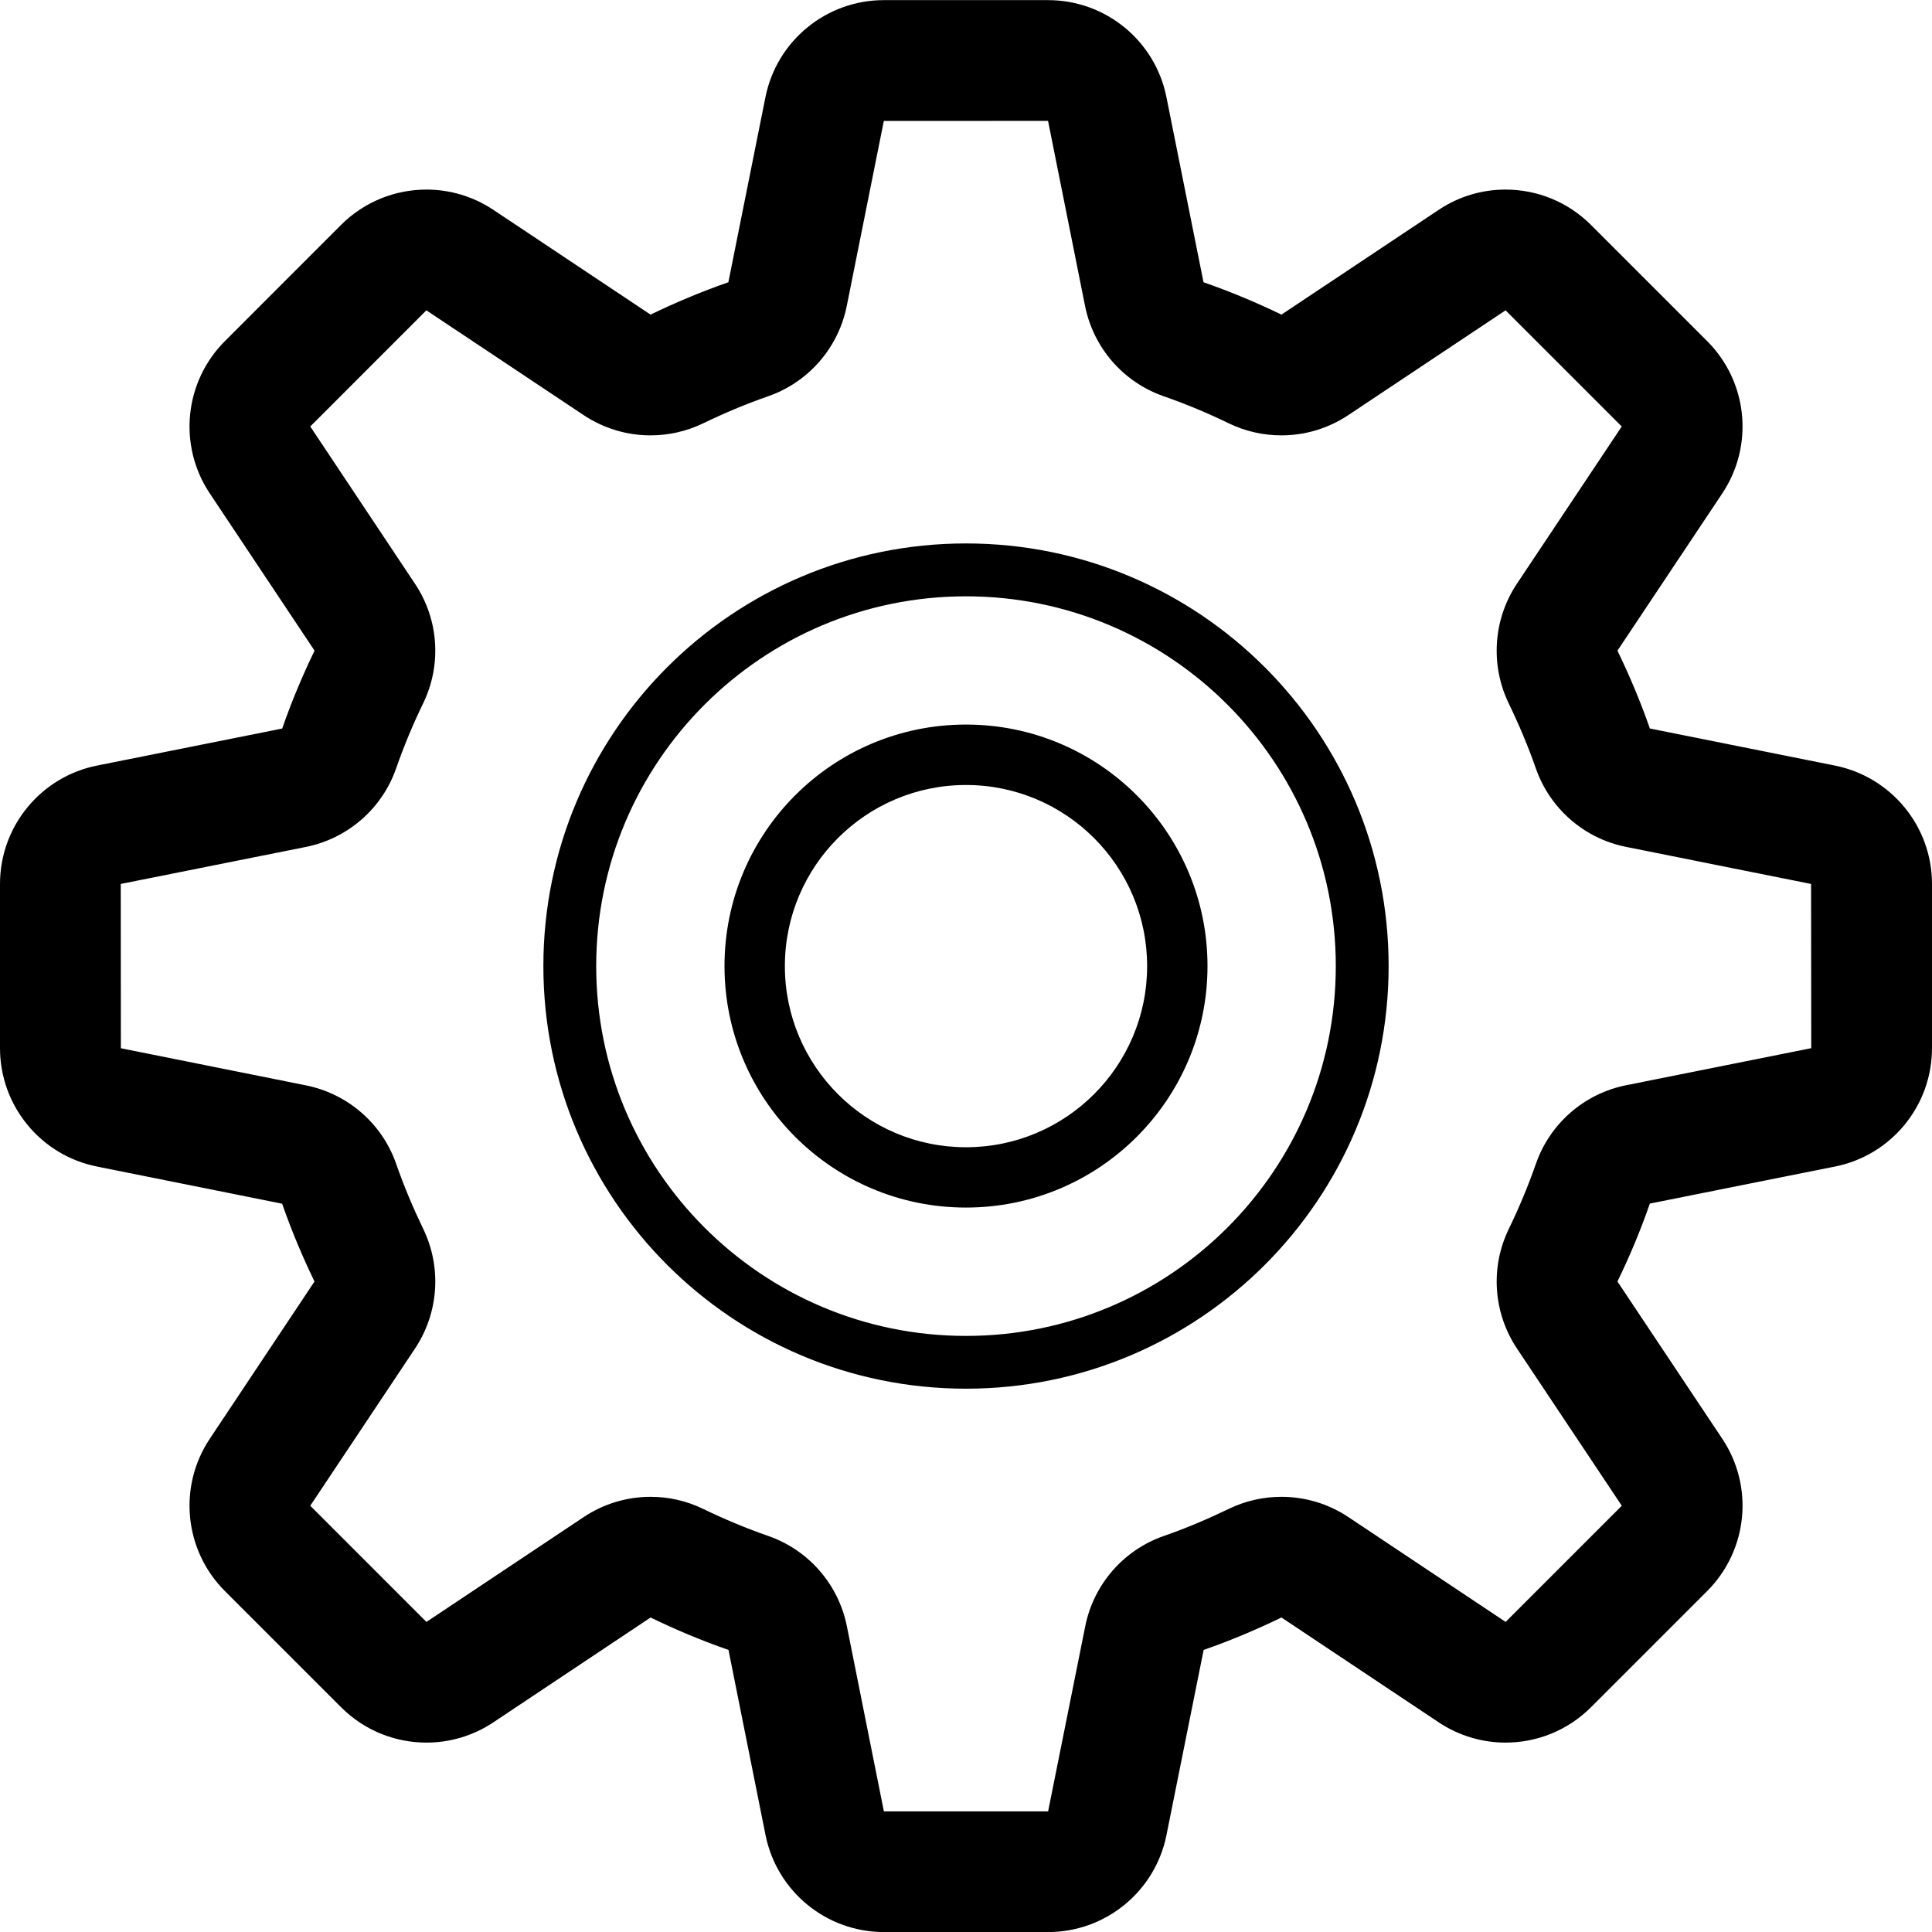
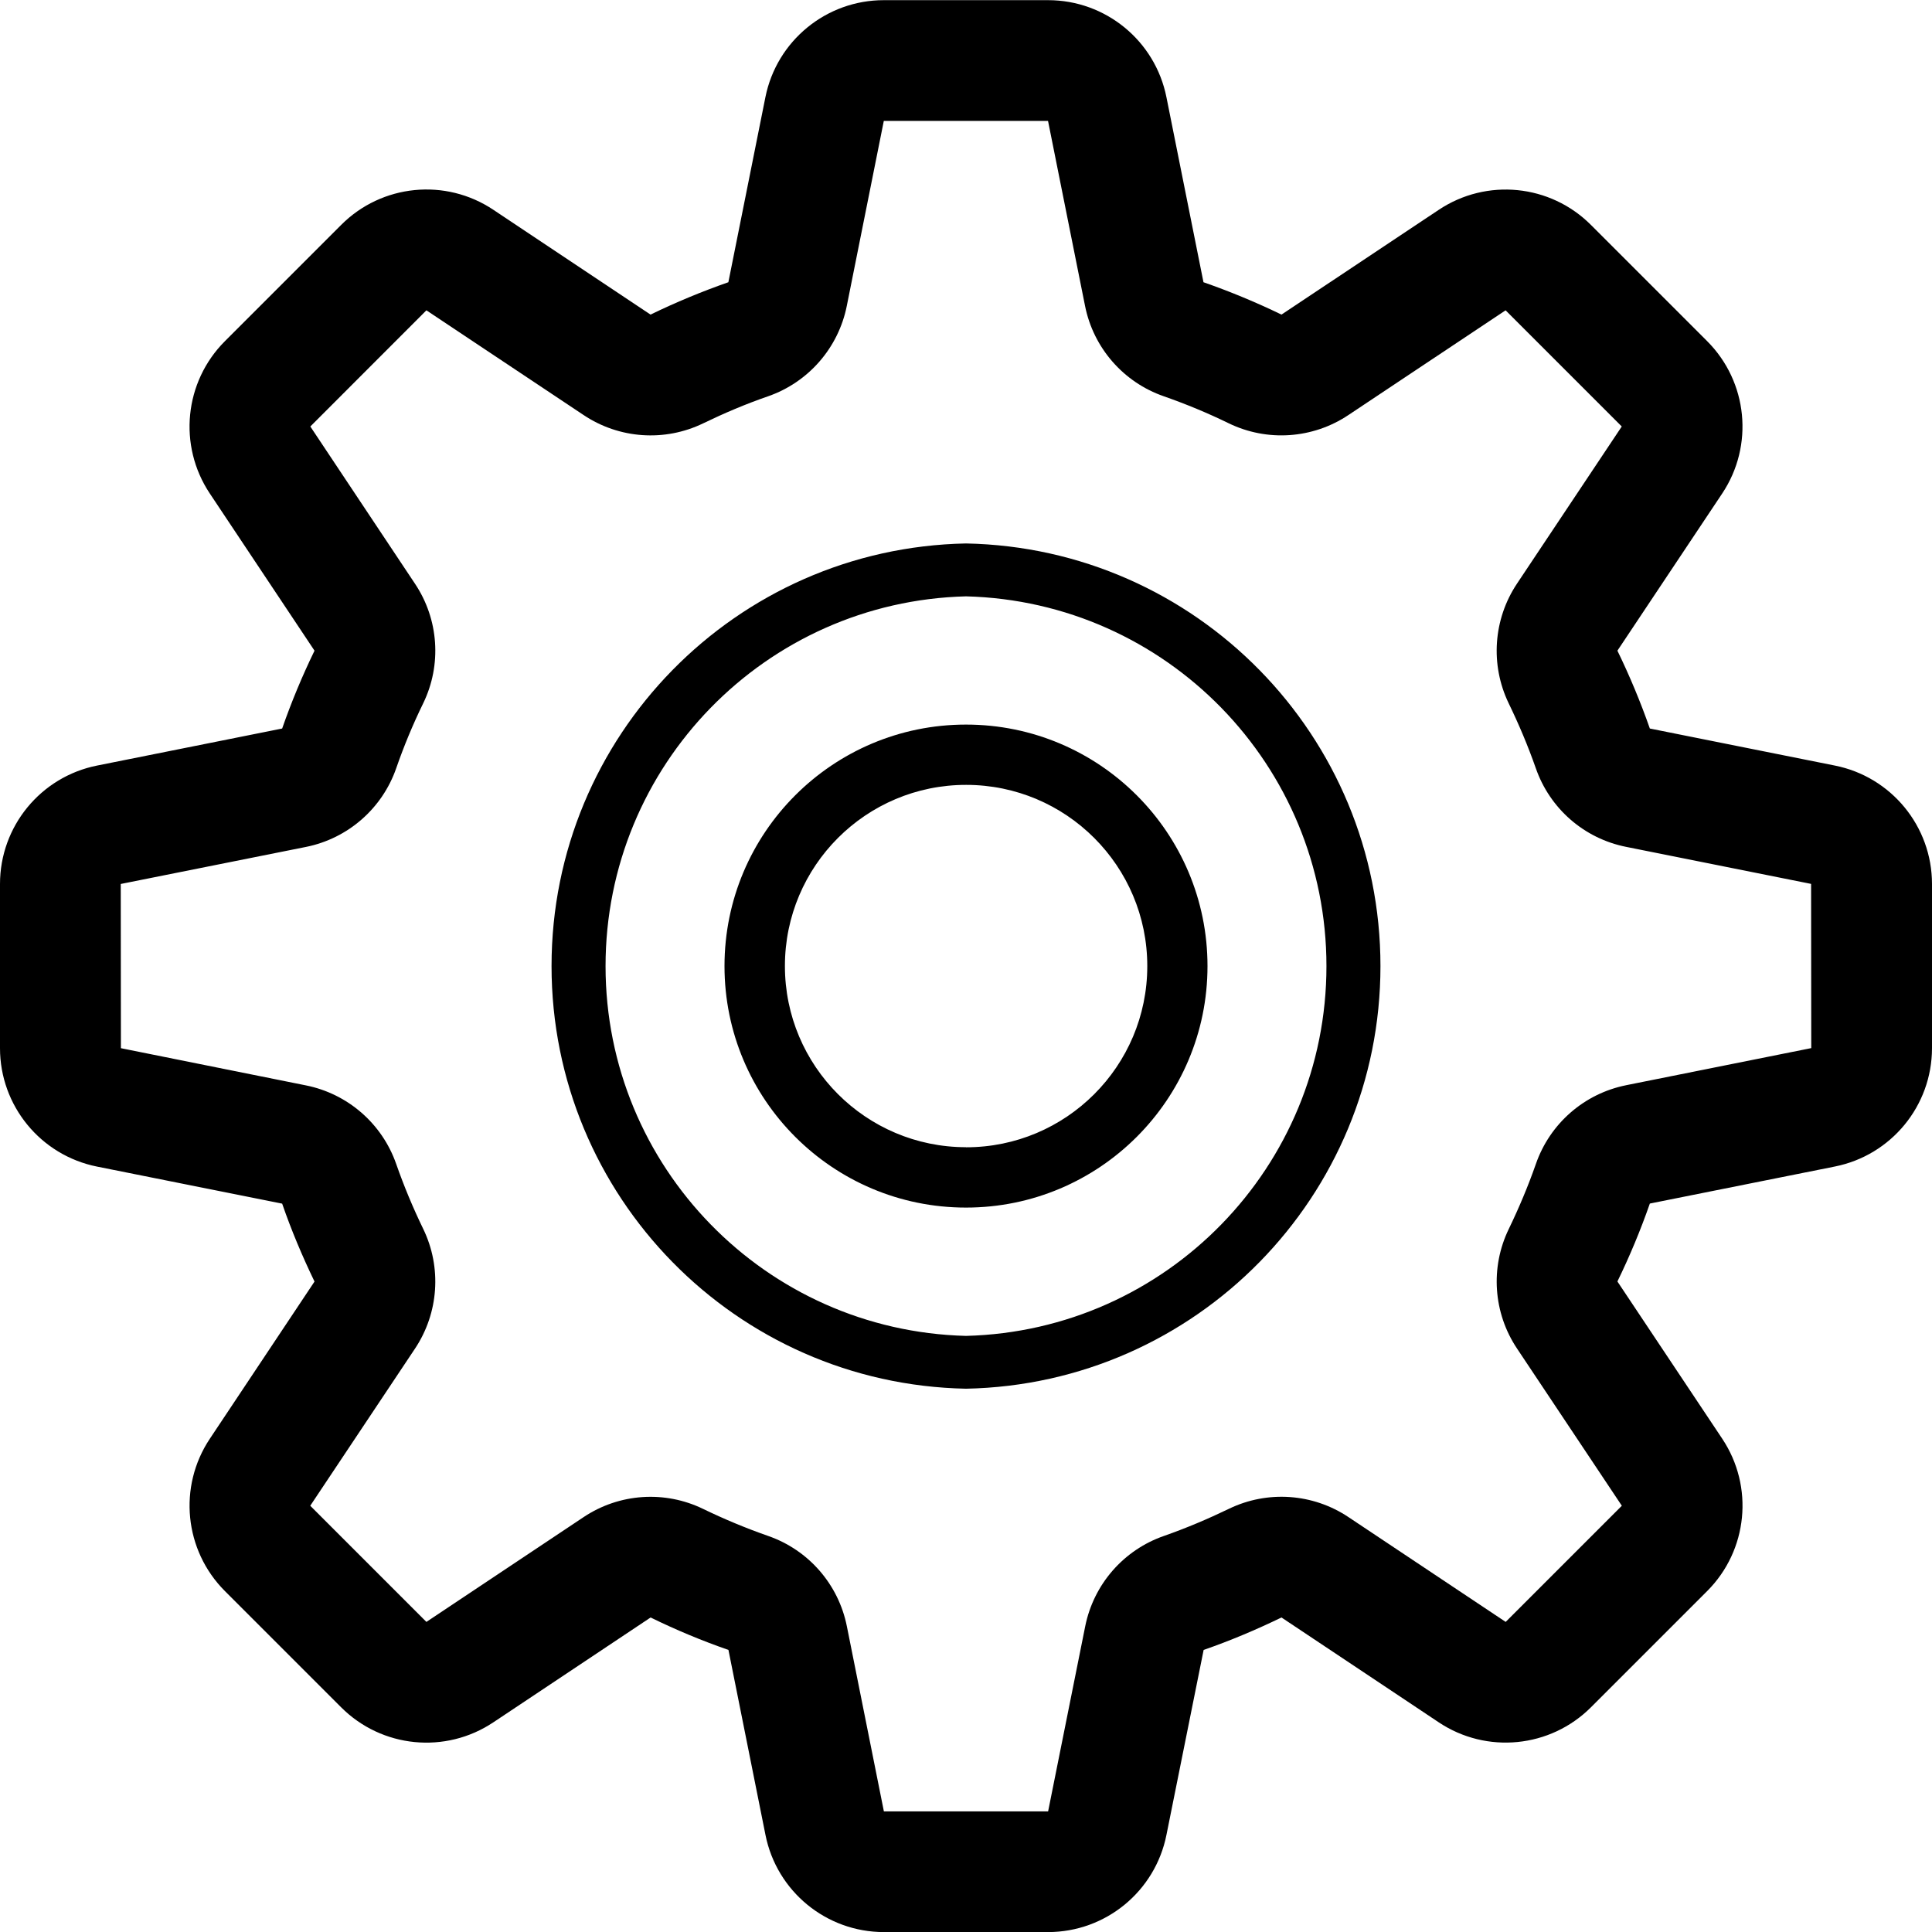
- <svg xmlns="http://www.w3.org/2000/svg" version="1.1" width="32" height="32" viewBox="0 0 32 32">
-   <path d="M30.391 12.68l-3.064-0.614c-0.154-0.443-0.336-0.873-0.537-1.289l1.736-2.604c0.529-0.793 0.424-1.85-0.25-2.523l-1.924-1.924c-0.387-0.387-0.898-0.586-1.416-0.586-0.383 0-0.77 0.11-1.107 0.336l-2.604 1.735c-0.418-0.202-0.848-0.382-1.291-0.536l-0.614-3.065c-0.186-0.936-1.008-1.608-1.961-1.608h-2.72c-0.953 0-1.774 0.673-1.961 1.608l-0.614 3.065c-0.443 0.154-0.873 0.335-1.289 0.536l-2.603-1.735c-0.339-0.226-0.725-0.336-1.109-0.336-0.517 0-1.028 0.199-1.415 0.586l-1.923 1.924c-0.674 0.674-0.779 1.73-0.25 2.523l1.735 2.604c-0.202 0.417-0.382 0.847-0.536 1.29l-3.066 0.613c-0.935 0.187-1.608 1.008-1.608 1.961v2.72c0 0.953 0.673 1.775 1.608 1.961l3.065 0.615c0.154 0.443 0.335 0.873 0.536 1.289l-1.734 2.604c-0.529 0.793-0.424 1.85 0.25 2.523l1.924 1.924c0.387 0.387 0.898 0.586 1.415 0.586 0.384 0 0.771-0.111 1.108-0.336l2.604-1.736c0.417 0.203 0.847 0.383 1.29 0.537l0.613 3.064c0.187 0.936 1.008 1.609 1.961 1.609h2.72c0.953 0 1.775-0.674 1.961-1.609l0.615-3.064c0.443-0.154 0.873-0.336 1.289-0.537l2.604 1.736c0.338 0.225 0.725 0.336 1.107 0.336 0.518 0 1.029-0.199 1.416-0.586l1.924-1.924c0.674-0.674 0.779-1.73 0.25-2.523l-1.736-2.604c0.203-0.418 0.383-0.848 0.537-1.291l3.064-0.613c0.935-0.185 1.609-1.008 1.609-1.961v-2.72c0-0.953-0.674-1.774-1.609-1.961zM26.934 17.975c-0.695 0.139-1.264 0.635-1.496 1.305-0.129 0.369-0.279 0.727-0.447 1.074-0.311 0.639-0.258 1.393 0.135 1.982l1.736 2.604-1.924 1.924-2.604-1.736c-0.334-0.223-0.721-0.336-1.109-0.336-0.297 0-0.596 0.066-0.871 0.199-0.348 0.168-0.705 0.32-1.076 0.449-0.668 0.232-1.164 0.801-1.303 1.496l-0.615 3.066h-2.72l-0.613-3.066c-0.139-0.695-0.635-1.264-1.304-1.496-0.369-0.129-0.728-0.279-1.075-0.447-0.276-0.135-0.574-0.201-0.872-0.201-0.389 0-0.775 0.113-1.109 0.336l-2.604 1.736-1.924-1.924 1.735-2.604c0.393-0.59 0.444-1.344 0.137-1.98-0.168-0.348-0.319-0.705-0.448-1.076-0.232-0.668-0.802-1.164-1.496-1.303l-3.065-0.615-0.002-2.721 3.066-0.613c0.694-0.139 1.264-0.635 1.496-1.304 0.129-0.369 0.278-0.728 0.447-1.075 0.31-0.638 0.258-1.392-0.136-1.981l-1.734-2.604 1.923-1.924 2.604 1.735c0.334 0.223 0.721 0.336 1.109 0.336 0.297 0 0.595-0.066 0.871-0.199 0.347-0.168 0.705-0.319 1.075-0.448 0.669-0.232 1.165-0.802 1.304-1.496l0.614-3.065 2.72-0.001 0.613 3.066c0.139 0.694 0.635 1.264 1.305 1.496 0.369 0.129 0.727 0.278 1.074 0.447 0.277 0.134 0.574 0.2 0.873 0.2 0.389 0 0.775-0.113 1.109-0.336l2.604-1.735 1.924 1.924-1.736 2.604c-0.393 0.59-0.443 1.343-0.137 1.98 0.168 0.347 0.32 0.705 0.449 1.075 0.232 0.669 0.801 1.165 1.496 1.304l3.064 0.614 0.003 2.72-3.066 0.614zM16 9.001c-3.865 0-7 3.135-7 7 0 3.866 3.135 7 7 7s7-3.135 7-7c0-3.865-3.135-7-7-7zM16 22.127c-3.382 0-6.125-2.744-6.125-6.125s2.743-6.125 6.125-6.125c3.381 0 6.125 2.743 6.125 6.125 0 3.381-2.744 6.125-6.125 6.125zM16 12.001c-2.21 0-4 1.79-4 4s1.79 4 4 4c2.209 0 4-1.791 4-4s-1.791-4-4-4zM16 19.002c-1.656 0-3-1.344-3-3s1.344-3 3-3 3 1.344 3 3c0 1.656-1.344 3-3 3z" />
+ <svg xmlns="http://www.w3.org/2000/svg" viewBox="0 0 24 24">
+   <path d="M22.793 9.51l-2.298-.46a9.074 9.074 0 00-.403-.967l1.302-1.953a1.5 1.5 0 00-.187-1.892l-1.443-1.443a1.497 1.497 0 00-1.892-.188l-1.953 1.301a9.068 9.068 0 00-.969-.402l-.46-2.298A1.499 1.499 0 0013.02.002h-2.04a1.5 1.5 0 00-1.472 1.206l-.46 2.298a9.07 9.07 0 00-.967.402L6.13 2.607a1.496 1.496 0 00-1.893.188L2.794 4.238a1.5 1.5 0 00-.188 1.892l1.301 1.953a8.992 8.992 0 00-.402.967l-2.299.46A1.5 1.5 0 000 10.98v2.04a1.5 1.5 0 001.206 1.472l2.299.46c.115.333.251.655.402.968l-1.3 1.952a1.5 1.5 0 00.187 1.893l1.443 1.443a1.497 1.497 0 001.892.187l1.953-1.302c.313.153.635.288.967.403l.46 2.298a1.5 1.5 0 001.471 1.207h2.04a1.5 1.5 0 001.47-1.207l.462-2.298c.332-.115.655-.252.967-.403l1.953 1.302a1.499 1.499 0 001.892-.187l1.443-1.443a1.5 1.5 0 00.187-1.893l-1.302-1.953a8.92 8.92 0 00.403-.968l2.298-.46A1.5 1.5 0 0024 13.021v-2.04a1.5 1.5 0 00-1.207-1.471zm-2.592 3.971a1.498 1.498 0 00-1.122.979c-.097.277-.21.545-.336.806a1.497 1.497 0 00.102 1.486l1.302 1.953-1.443 1.443-1.953-1.302a1.498 1.498 0 00-1.485-.103c-.261.126-.53.24-.807.337-.501.174-.873.6-.978 1.122l-.461 2.3h-2.04l-.46-2.3a1.498 1.498 0 00-.978-1.122 7.628 7.628 0 01-.806-.335 1.496 1.496 0 00-1.486.101l-1.953 1.302-1.443-1.443 1.302-1.953a1.502 1.502 0 00.102-1.485 7.58 7.58 0 01-.336-.807 1.5 1.5 0 00-1.122-.977l-2.298-.462-.002-2.04 2.3-.46a1.5 1.5 0 001.122-.978c.096-.277.208-.546.335-.806a1.496 1.496 0 00-.102-1.486l-1.3-1.953 1.442-1.443L7.25 5.156a1.498 1.498 0 001.485.103c.26-.126.528-.24.806-.336a1.5 1.5 0 00.978-1.122l.46-2.299h2.04l.46 2.299c.104.52.476.948.979 1.122.277.097.545.208.805.335a1.499 1.499 0 001.487-.102l1.953-1.301 1.443 1.443-1.302 1.953a1.504 1.504 0 00-.103 1.485c.126.26.24.529.337.806.174.502.6.874 1.122.978l2.298.46.002 2.04-2.3.461zM12 6.751a5.251 5.251 0 000 10.5 5.251 5.251 0 000-10.5zm0 9.844a4.595 4.595 0 010-9.187 4.595 4.595 0 010 9.187zm0-7.594a3 3 0 100 6 3 3 0 000-6zm0 5.25a2.25 2.25 0 11.002-4.501A2.25 2.25 0 0112 14.252z" />
</svg>
